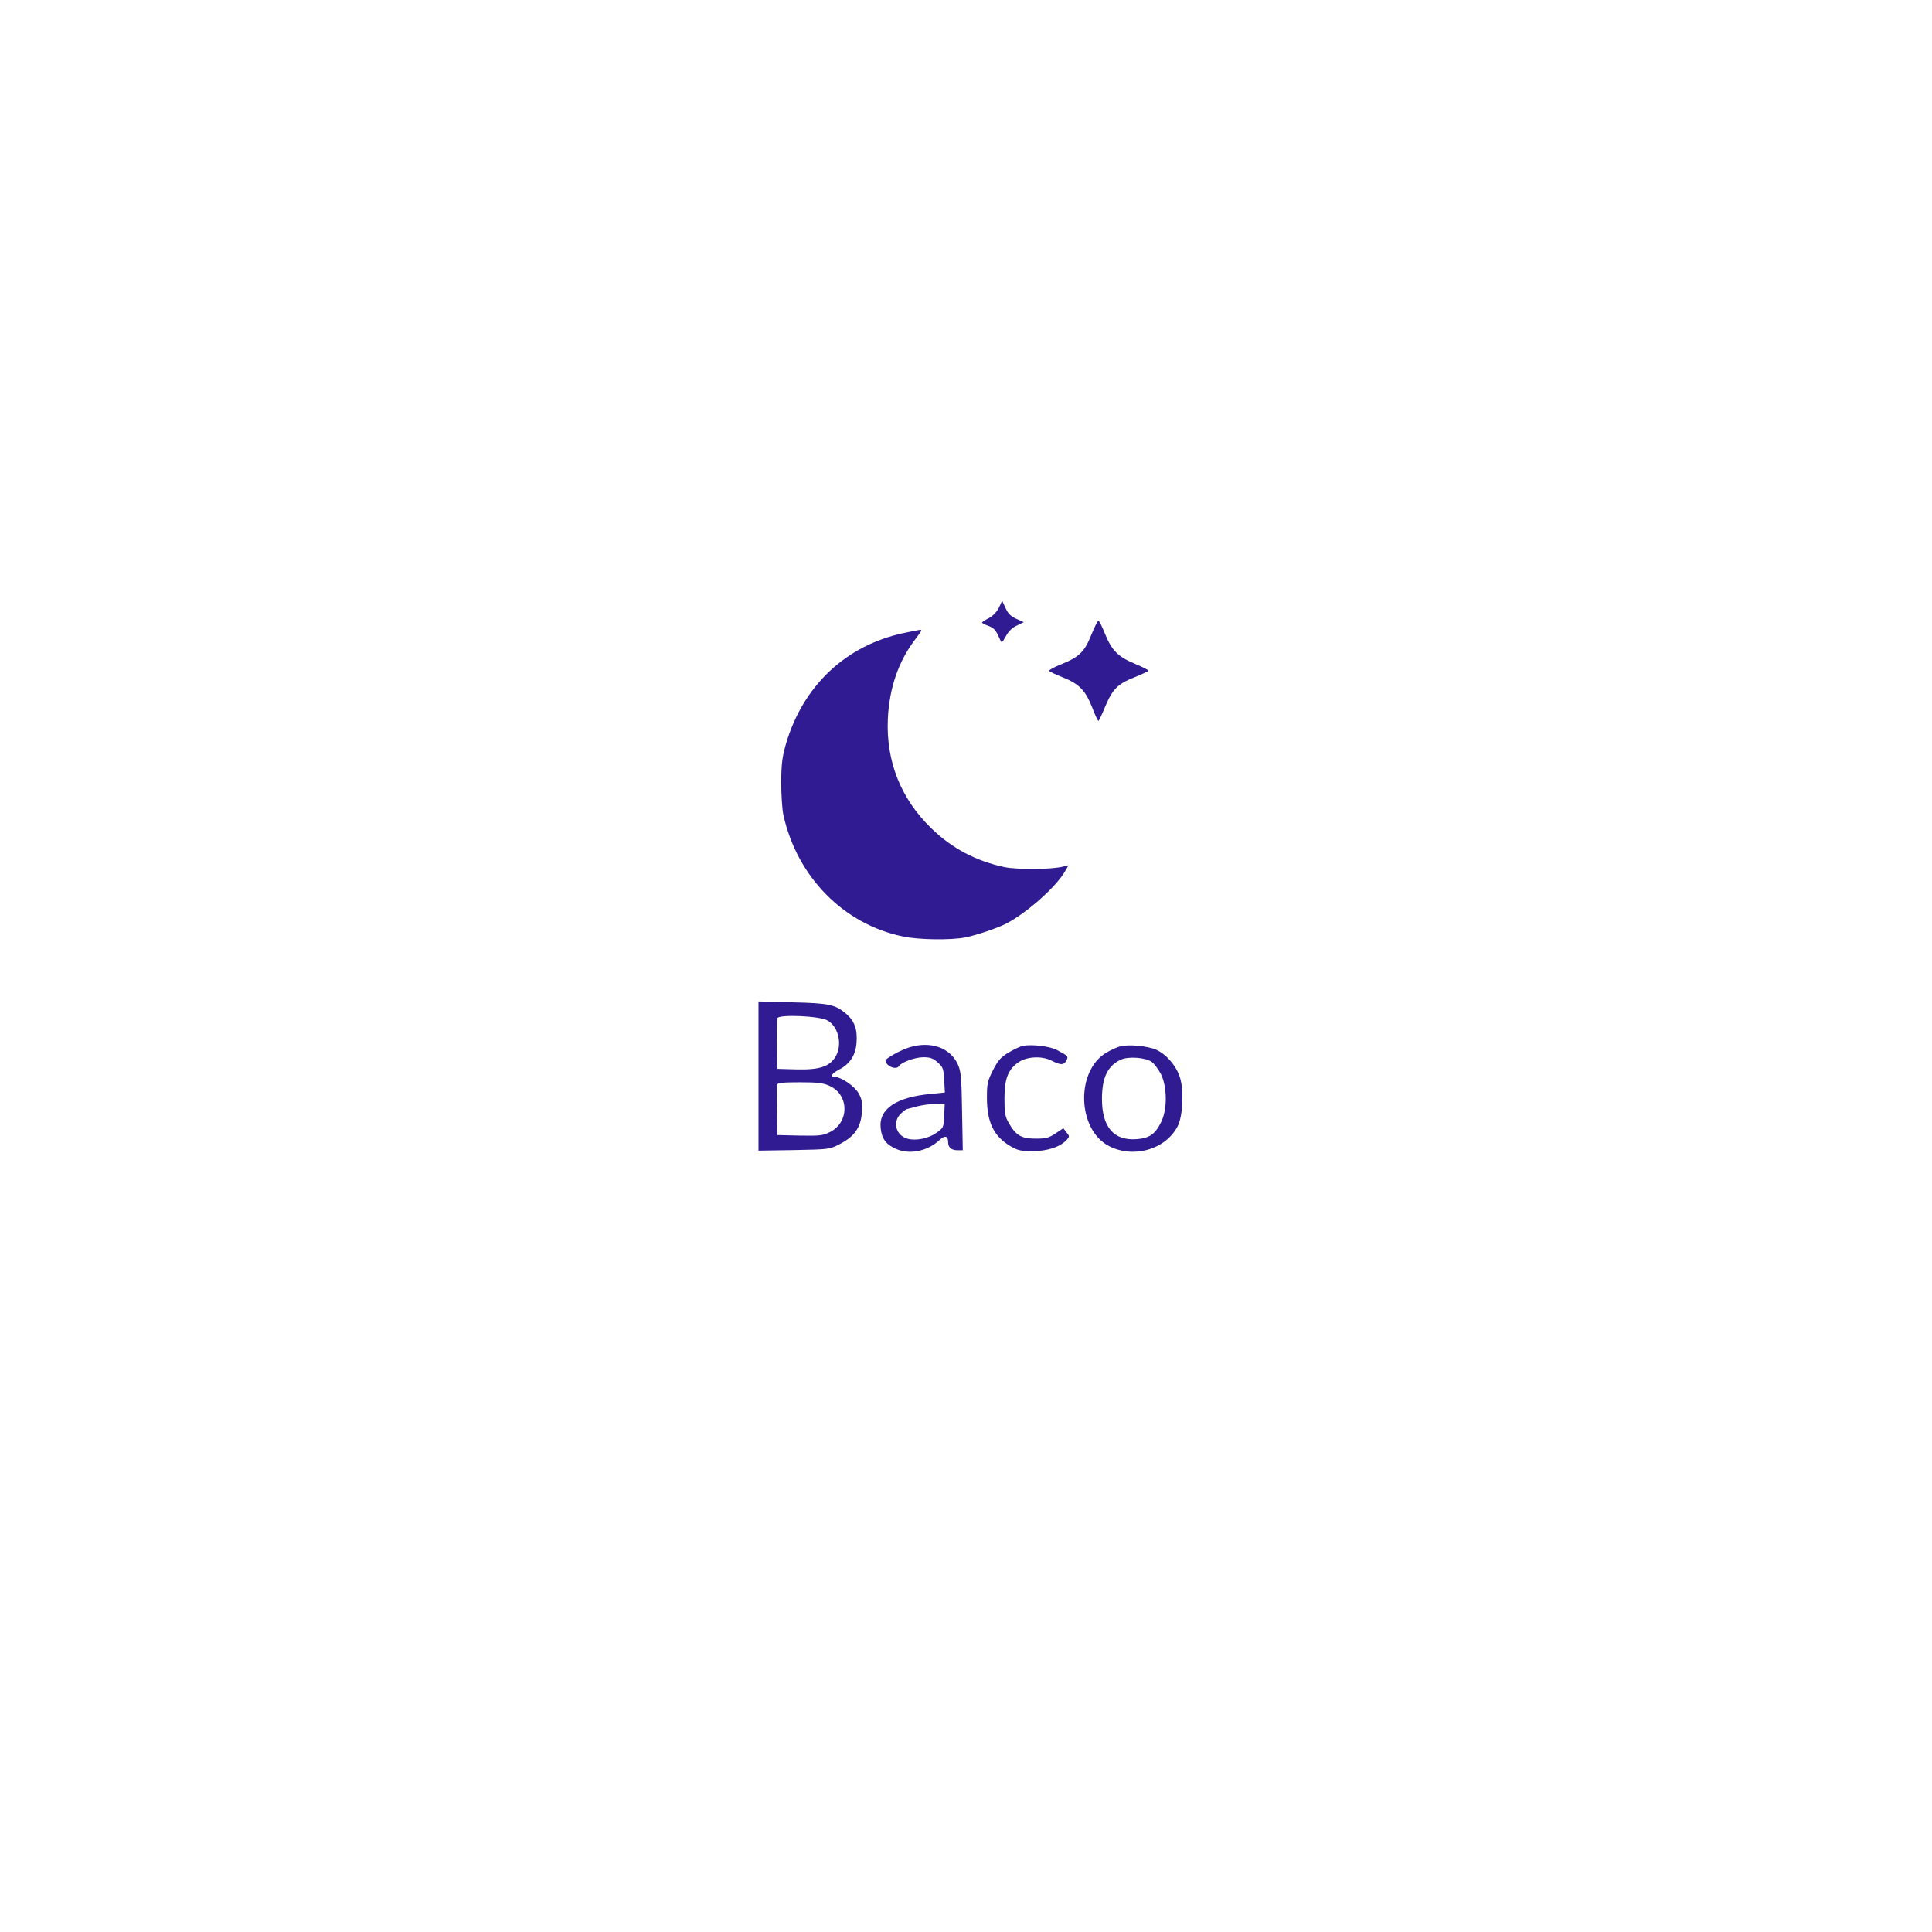
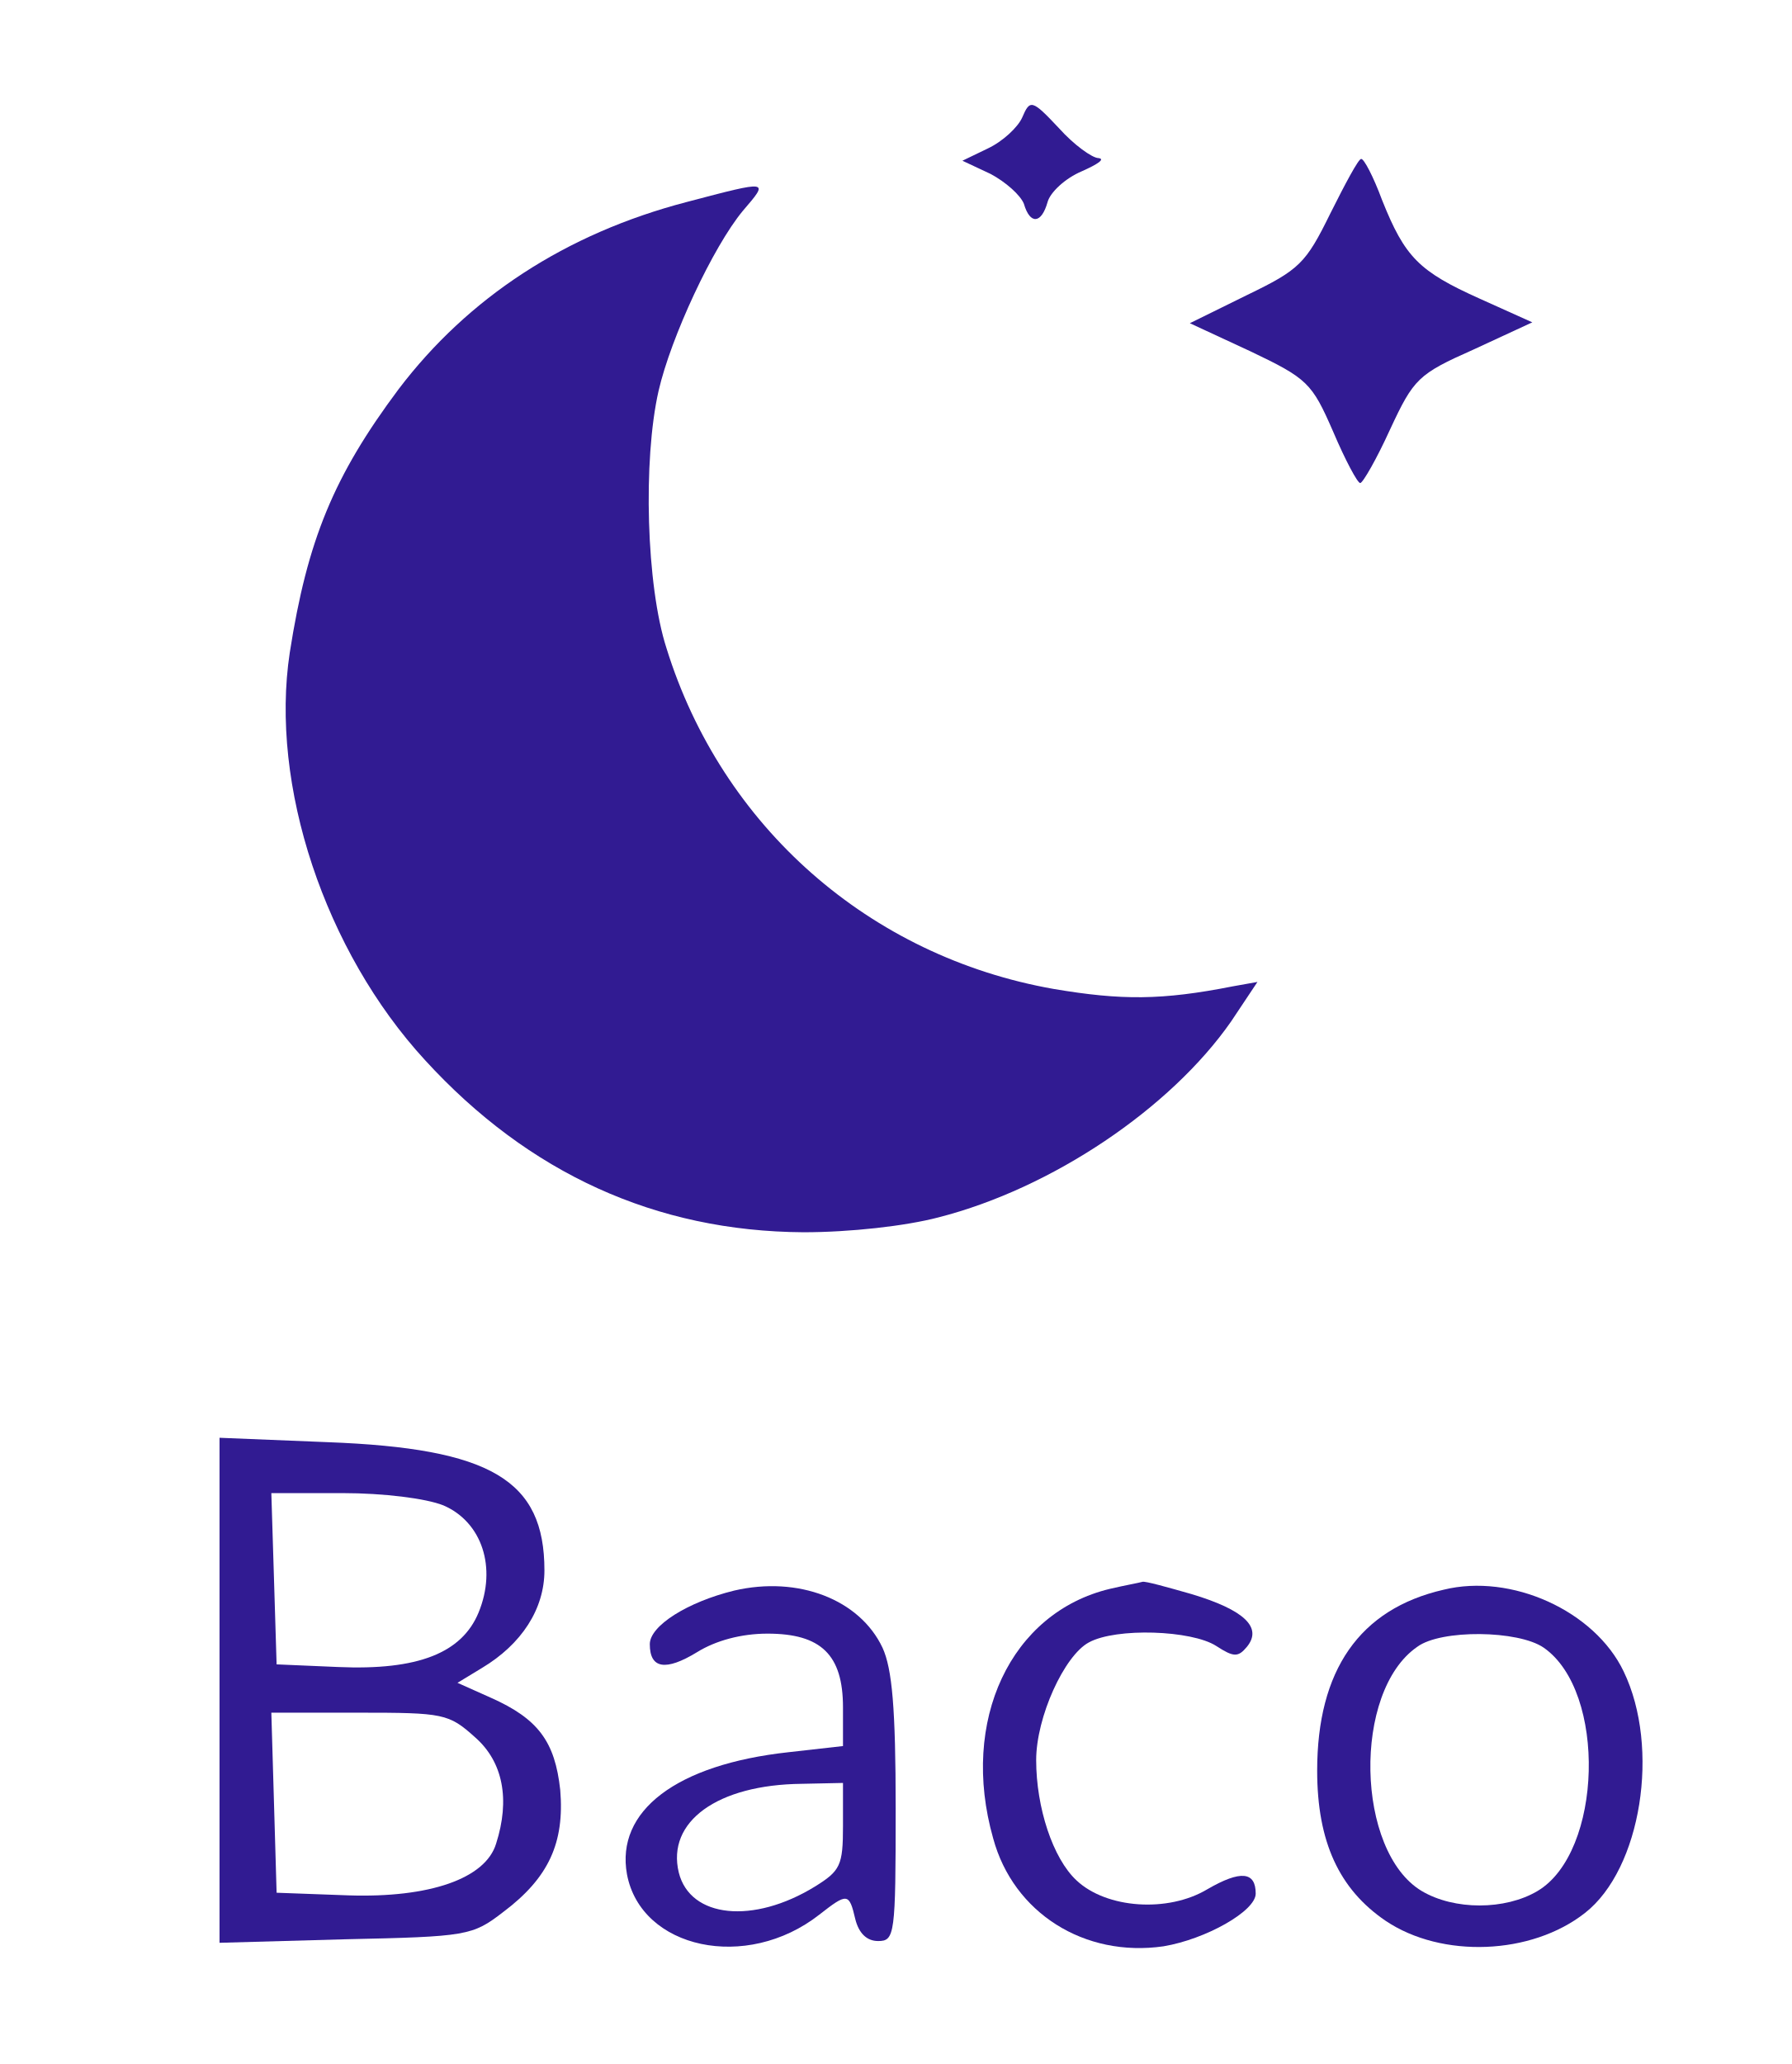
- <svg xmlns="http://www.w3.org/2000/svg" version="1.0" width="1080pt" height="1080pt" viewBox="0 0 1080 1080" preserveAspectRatio="xMidYMid meet">
-   <g transform="translate(0,1080) scale(0.1,-0.1)" fill="#311b92" stroke="none">
-     <path d="M5584 7403 c-12 -23 -33 -46 -56 -58 -21 -11 -38 -22 -38 -25 0 -4 16 -12 36 -19 27 -10 40 -23 53 -52 9 -21 18 -39 21 -39 3 0 14 17 25 37 13 24 34 45 59 56 l39 19 -42 19 c-31 14 -46 29 -60 60 l-19 41 -18 -39z" />
-     <path d="M6100 7250 c-38 -94 -66 -122 -169 -164 -39 -15 -69 -32 -66 -36 3 -5 37 -21 75 -36 91 -36 128 -73 165 -168 16 -42 32 -76 35 -76 3 0 20 36 38 80 42 99 70 127 166 165 42 17 76 33 76 36 0 4 -35 21 -77 39 -94 39 -128 74 -167 169 -15 39 -32 71 -36 71 -4 0 -22 -36 -40 -80z" />
-     <path d="M5050 7261 c-321 -69 -560 -293 -656 -618 -21 -73 -26 -110 -27 -213 0 -70 5 -151 12 -185 76 -346 337 -612 669 -680 90 -19 268 -21 350 -5 63 13 175 51 225 76 116 60 280 205 331 294 l19 33 -29 -7 c-64 -17 -258 -18 -330 -3 -158 34 -292 104 -407 216 -171 165 -254 374 -244 611 8 173 59 322 151 443 20 26 36 49 36 52 0 7 -2 6 -100 -14z" />
-     <path d="M4240 4785 l0 -417 198 3 c198 4 199 4 257 34 82 42 118 94 123 179 4 53 0 71 -18 104 -22 40 -98 92 -134 92 -28 0 -17 19 23 40 61 31 94 81 99 150 6 76 -11 122 -58 163 -61 52 -96 59 -302 64 l-188 5 0 -417z m387 310 c62 -37 83 -137 43 -203 -34 -55 -90 -73 -217 -70 l-108 3 -3 134 c-1 74 0 141 3 149 9 23 240 13 282 -13z m10 -365 c110 -49 112 -203 3 -258 -41 -20 -57 -22 -170 -20 l-125 3 -3 134 c-1 74 0 141 2 148 4 10 36 13 128 13 100 0 131 -4 165 -20z" />
-     <path d="M5083 4945 c-47 -14 -133 -62 -133 -73 2 -32 60 -56 76 -31 13 21 89 49 136 49 39 0 54 -6 80 -29 29 -26 33 -35 36 -99 l4 -69 -78 -8 c-196 -18 -293 -85 -281 -192 6 -58 30 -91 85 -115 76 -34 176 -14 244 49 29 28 48 24 48 -11 0 -30 18 -46 53 -46 l29 0 -4 218 c-3 194 -6 222 -24 263 -43 93 -153 131 -271 94z m195 -382 c-3 -66 -4 -68 -44 -96 -44 -31 -112 -45 -159 -33 -67 17 -88 95 -39 141 15 14 30 25 33 25 3 1 29 7 56 15 28 7 74 14 103 14 l53 1 -3 -67z" />
-     <path d="M5719 4954 c-15 -3 -51 -20 -80 -37 -45 -27 -59 -43 -88 -99 -31 -62 -34 -75 -34 -155 0 -137 39 -216 131 -270 41 -24 57 -28 127 -28 84 1 152 24 189 64 15 17 15 20 -2 41 l-18 23 -44 -29 c-37 -25 -53 -29 -111 -29 -80 0 -110 18 -149 86 -22 38 -25 56 -25 139 0 109 20 161 77 201 46 33 131 38 186 10 52 -26 68 -26 83 0 12 24 11 26 -54 60 -38 20 -136 32 -188 23z" />
-     <path d="M6263 4951 c-17 -4 -52 -20 -78 -35 -173 -102 -164 -431 15 -523 138 -70 315 -19 383 111 30 58 36 204 12 276 -21 64 -76 127 -132 152 -48 21 -152 31 -200 19z m175 -87 c15 -11 38 -42 52 -69 35 -72 36 -199 0 -269 -33 -67 -66 -89 -138 -94 -126 -9 -192 68 -192 225 0 119 32 186 105 219 42 20 138 13 173 -12z" />
+ <svg xmlns="http://www.w3.org/2000/svg" version="1.0" width="204pt" height="235pt" viewBox="0 0 204 235" preserveAspectRatio="xMidYMid meet">
+   <g transform="translate(0,235) scale(0.1,-0.1)" fill="#311b92" stroke="none">
+     <path d="M1164 2216 c-5 -11 -22 -27 -39 -35 l-29 -14 32 -15 c17 -9 34 -24 38 -34 7 -24 20 -23 27 2 3 11 20 27 39 35 18 8 27 14 19 15 -7 0 -28 15 -45 34 -31 33 -33 33 -42 12z" />
+     <path d="M1515 2107 c-28 -57 -35 -64 -95 -93 l-65 -32 69 -32 c65 -31 70 -36 94 -91 14 -33 28 -59 31 -59 3 0 19 28 34 61 27 58 32 63 95 91 l67 31 -60 27 c-69 31 -85 47 -111 112 -10 27 -21 48 -24 47 -3 0 -18 -28 -35 -62z" />
+     <path d="M782 2120 c-138 -36 -249 -109 -328 -213 -74 -99 -104 -172 -124 -300 -23 -151 40 -340 154 -464 118 -129 263 -195 431 -196 53 0 116 7 154 17 129 33 264 124 333 223 l30 45 -28 -5 c-81 -16 -127 -16 -204 -3 -210 37 -378 185 -441 388 -23 71 -27 214 -9 293 14 61 62 164 96 205 30 35 31 35 -64 10z" />
+     <path d="M250 425 l0 -287 143 4 c139 3 145 4 180 31 52 39 70 79 65 139 -6 55 -25 81 -79 105 l-38 17 28 17 c45 27 71 67 71 111 0 103 -61 139 -247 146 l-123 5 0 -288z m255 211 c44 -19 61 -71 40 -122 -19 -46 -69 -66 -160 -62 l-70 3 -3 98 -3 97 81 0 c47 0 95 -6 115 -14z m36 -264 c32 -28 40 -71 24 -121 -12 -40 -76 -62 -168 -59 l-82 3 -3 103 -3 102 100 0 c96 0 102 -1 132 -28z" />
+     <path d="M836 539 c-53 -13 -96 -40 -96 -61 0 -28 18 -31 54 -9 21 13 50 21 80 21 61 0 86 -24 86 -84 l0 -44 -62 -7 c-128 -14 -197 -67 -184 -139 16 -85 136 -111 219 -46 32 25 34 25 41 -5 4 -16 13 -25 26 -25 19 0 20 7 20 151 0 114 -4 159 -15 183 -26 55 -96 82 -169 65z m124 -268 c0 -45 -3 -51 -32 -69 -70 -43 -142 -36 -155 16 -14 58 44 100 140 101 l47 1 0 -49z" />
+     <path d="M1264 541 c-113 -27 -171 -150 -133 -284 23 -85 104 -136 194 -123 48 8 105 40 105 60 0 25 -17 27 -55 5 -45 -27 -115 -22 -149 10 -27 25 -46 83 -46 137 0 49 32 119 60 134 31 17 117 14 145 -4 20 -13 25 -13 35 -1 18 22 -3 42 -63 60 -28 8 -53 15 -56 14 -3 -1 -20 -4 -37 -8z" />
+     <path d="M1644 540 c-96 -22 -144 -92 -144 -206 0 -81 25 -135 78 -171 64 -43 166 -39 227 9 64 50 86 188 44 275 -33 69 -128 112 -205 93z m114 -66 c72 -50 67 -233 -7 -277 -37 -22 -95 -22 -132 0 -75 45 -79 227 -5 278 27 20 115 19 144 -1z" />
  </g>
</svg>
